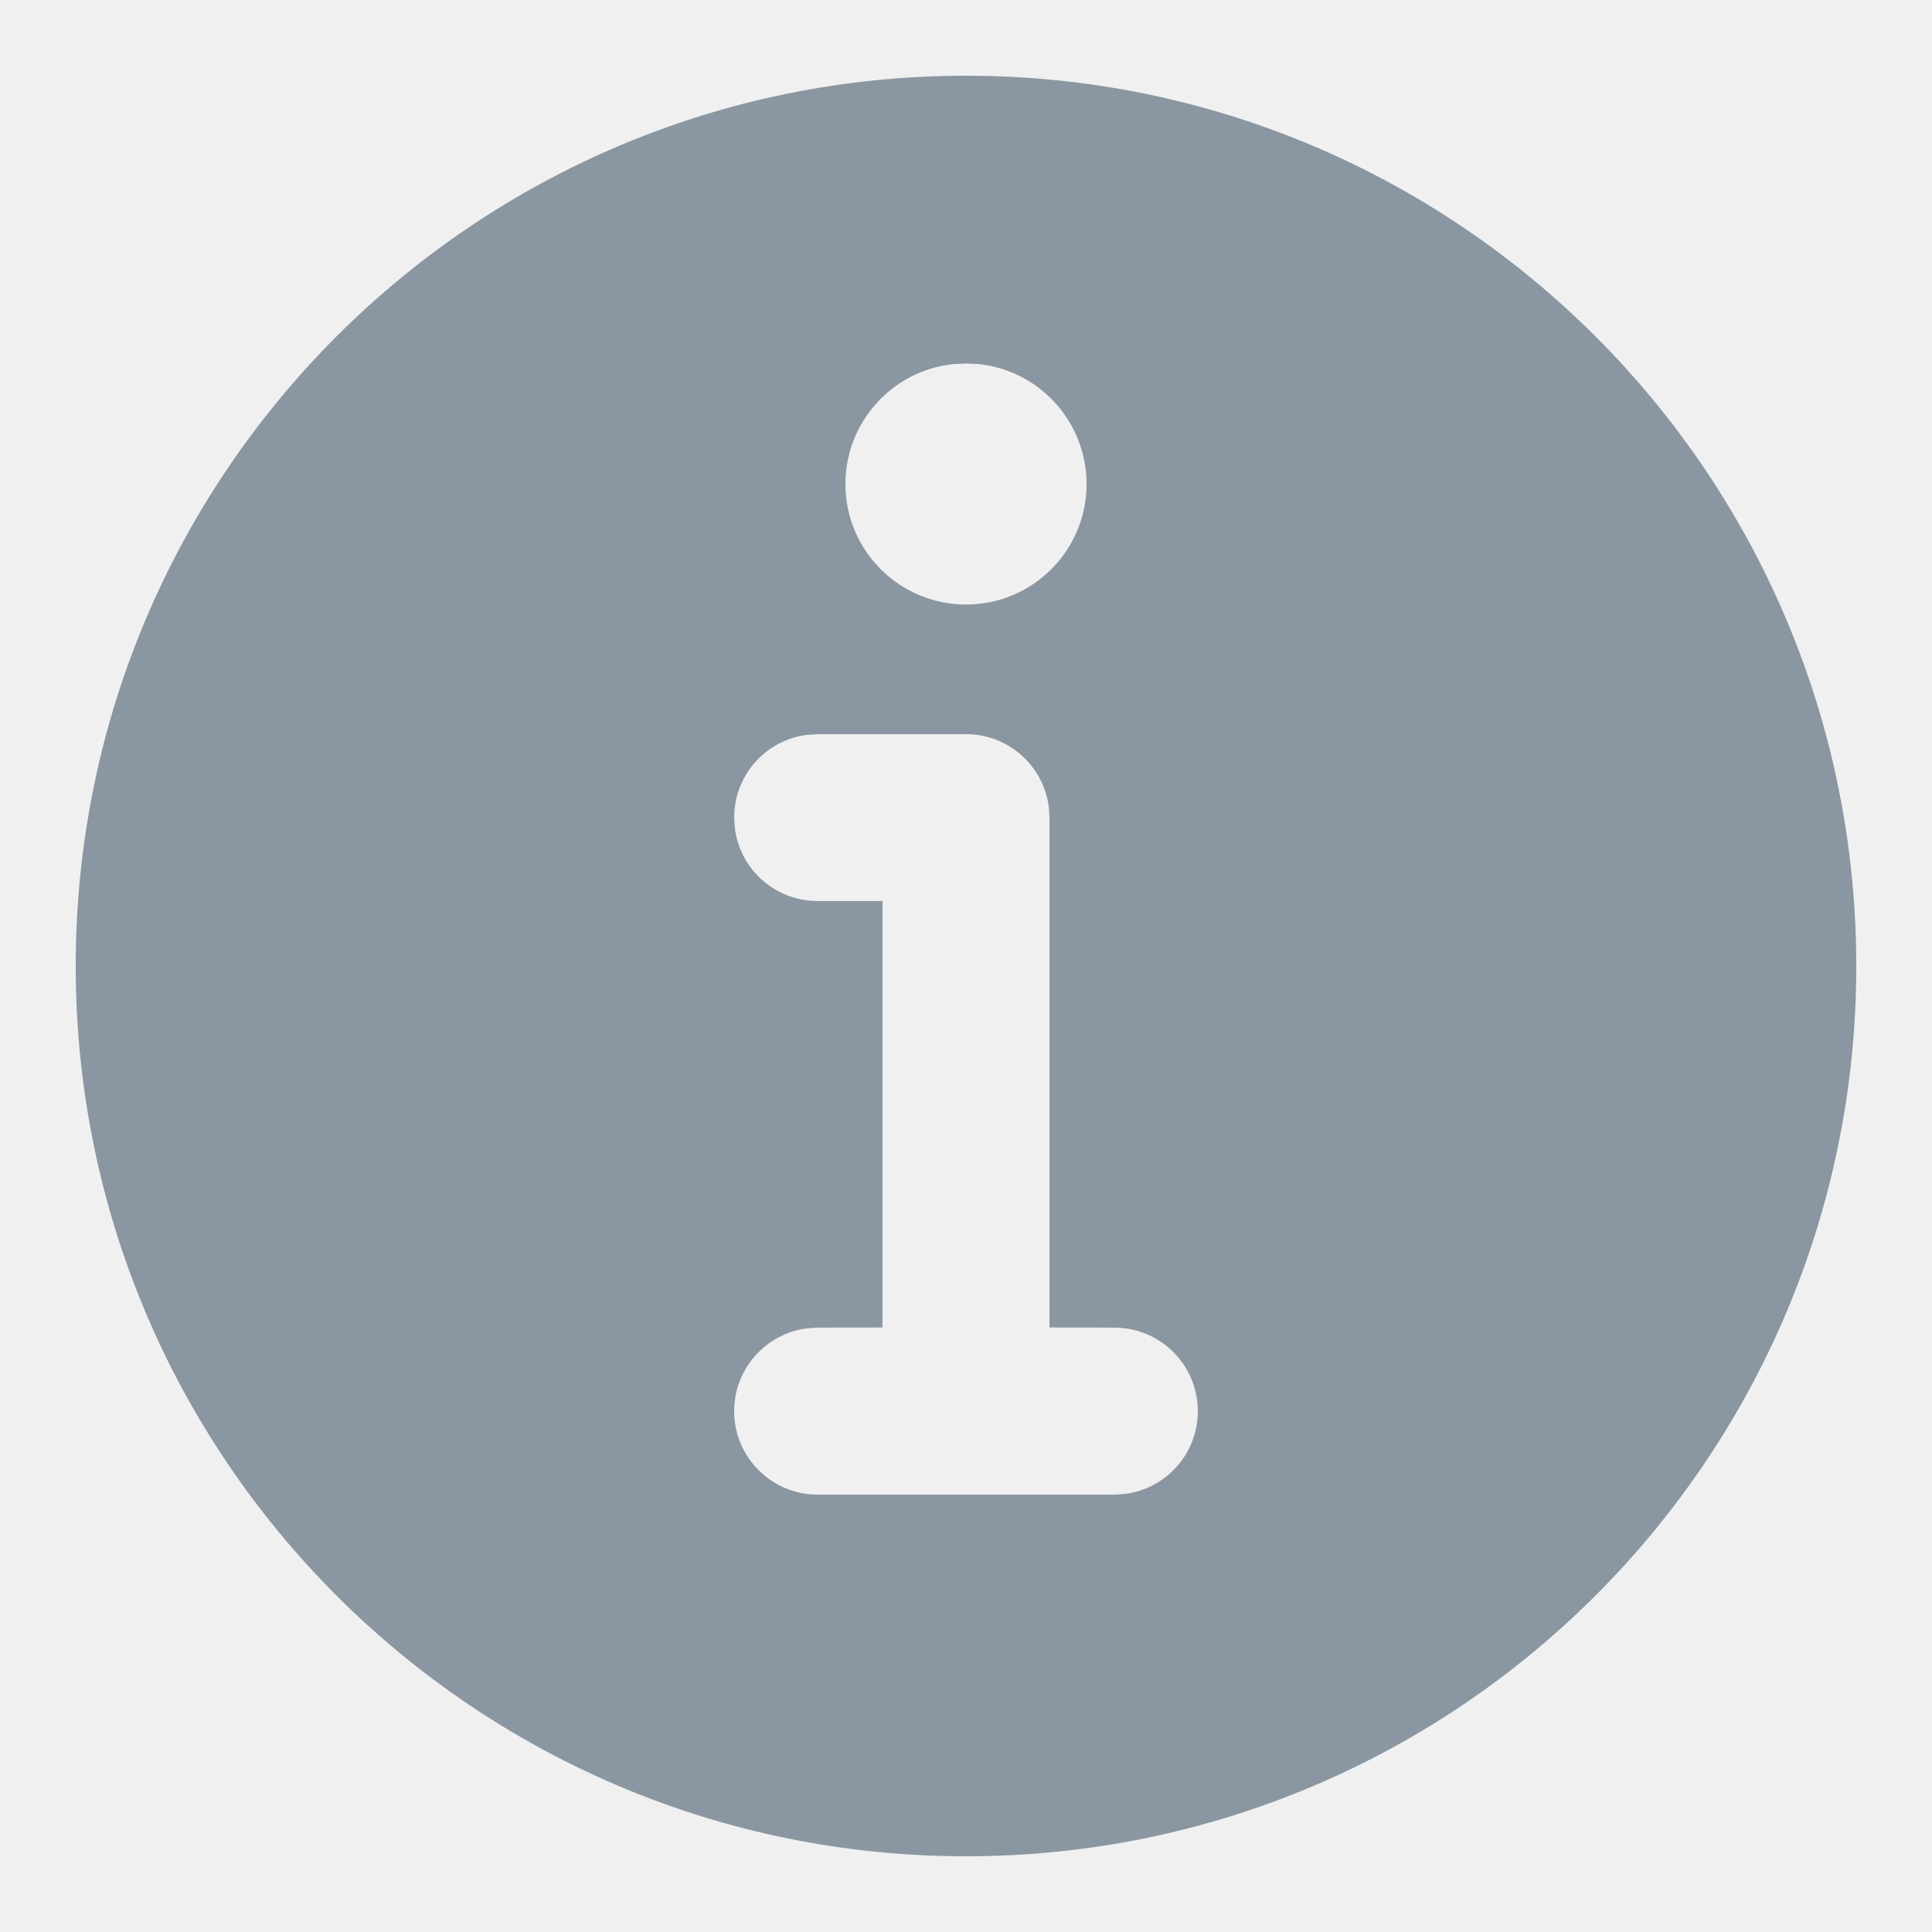
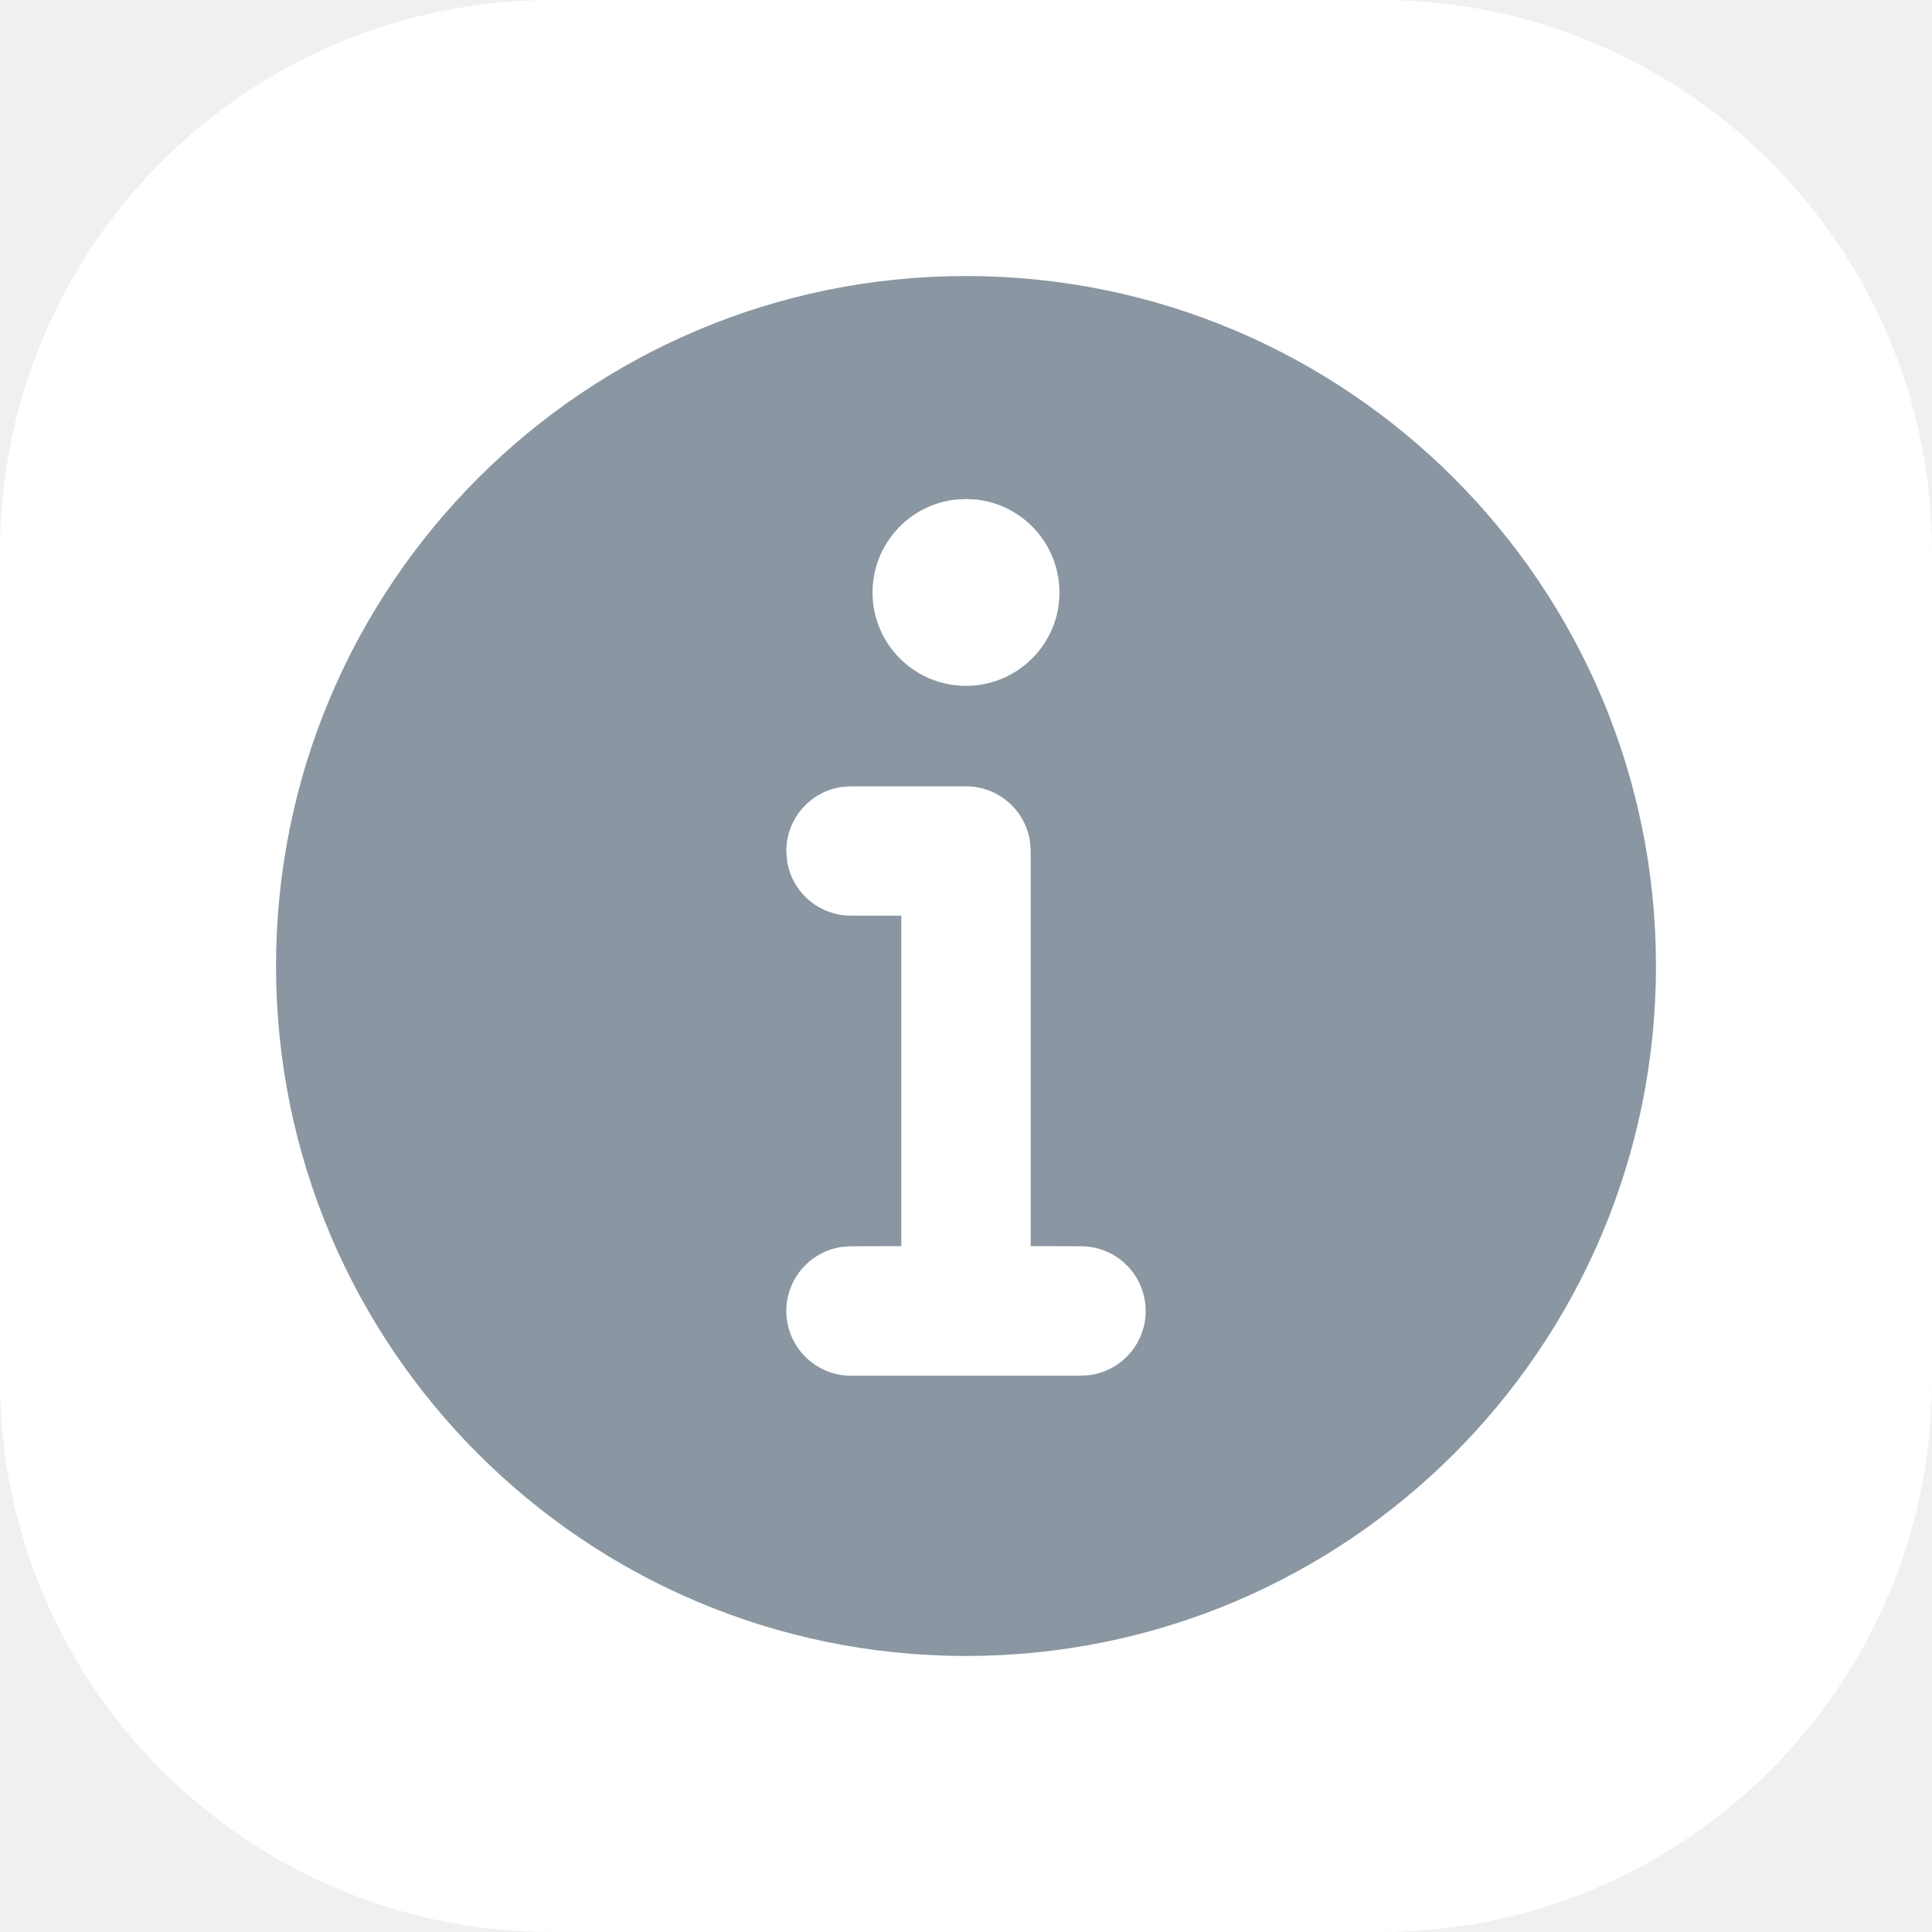
- <svg xmlns="http://www.w3.org/2000/svg" width="12.5" height="12.5" viewBox="1.8 1.8 12.4 12.4" fill="none">
+ <svg xmlns="http://www.w3.org/2000/svg" width="16" height="16" viewBox="0 0 16 16" fill="none">
+   <rect width="16" height="16" rx="4.571" fill="#FFFFFF" />
  <path fill-rule="evenodd" clip-rule="evenodd" d="M8 2.286C11.156 2.286 13.714 4.844 13.714 8C13.714 11.156 11.156 13.714 8 13.714C4.844 13.714 2.286 11.156 2.286 8C2.286 4.844 4.844 2.286 8 2.286ZM8 6.512H7.048L6.975 6.517C6.713 6.552 6.512 6.776 6.512 7.048L6.517 7.12C6.552 7.382 6.776 7.583 7.048 7.583L7.464 7.583V10.32L7.048 10.321L6.975 10.326C6.713 10.362 6.512 10.586 6.512 10.857C6.512 11.153 6.752 11.393 7.048 11.393H8.952L9.025 11.388C9.287 11.352 9.488 11.128 9.488 10.857C9.488 10.561 9.248 10.321 8.952 10.321L8.536 10.32V7.048L8.531 6.975C8.495 6.713 8.271 6.512 8 6.512ZM8 4.133L7.916 4.137C7.528 4.179 7.226 4.508 7.226 4.907C7.226 5.334 7.573 5.68 8 5.68C8.427 5.68 8.774 5.334 8.774 4.907C8.774 4.508 8.472 4.179 8.084 4.137L8 4.133Z" fill="#8A96A1" />
</svg>
